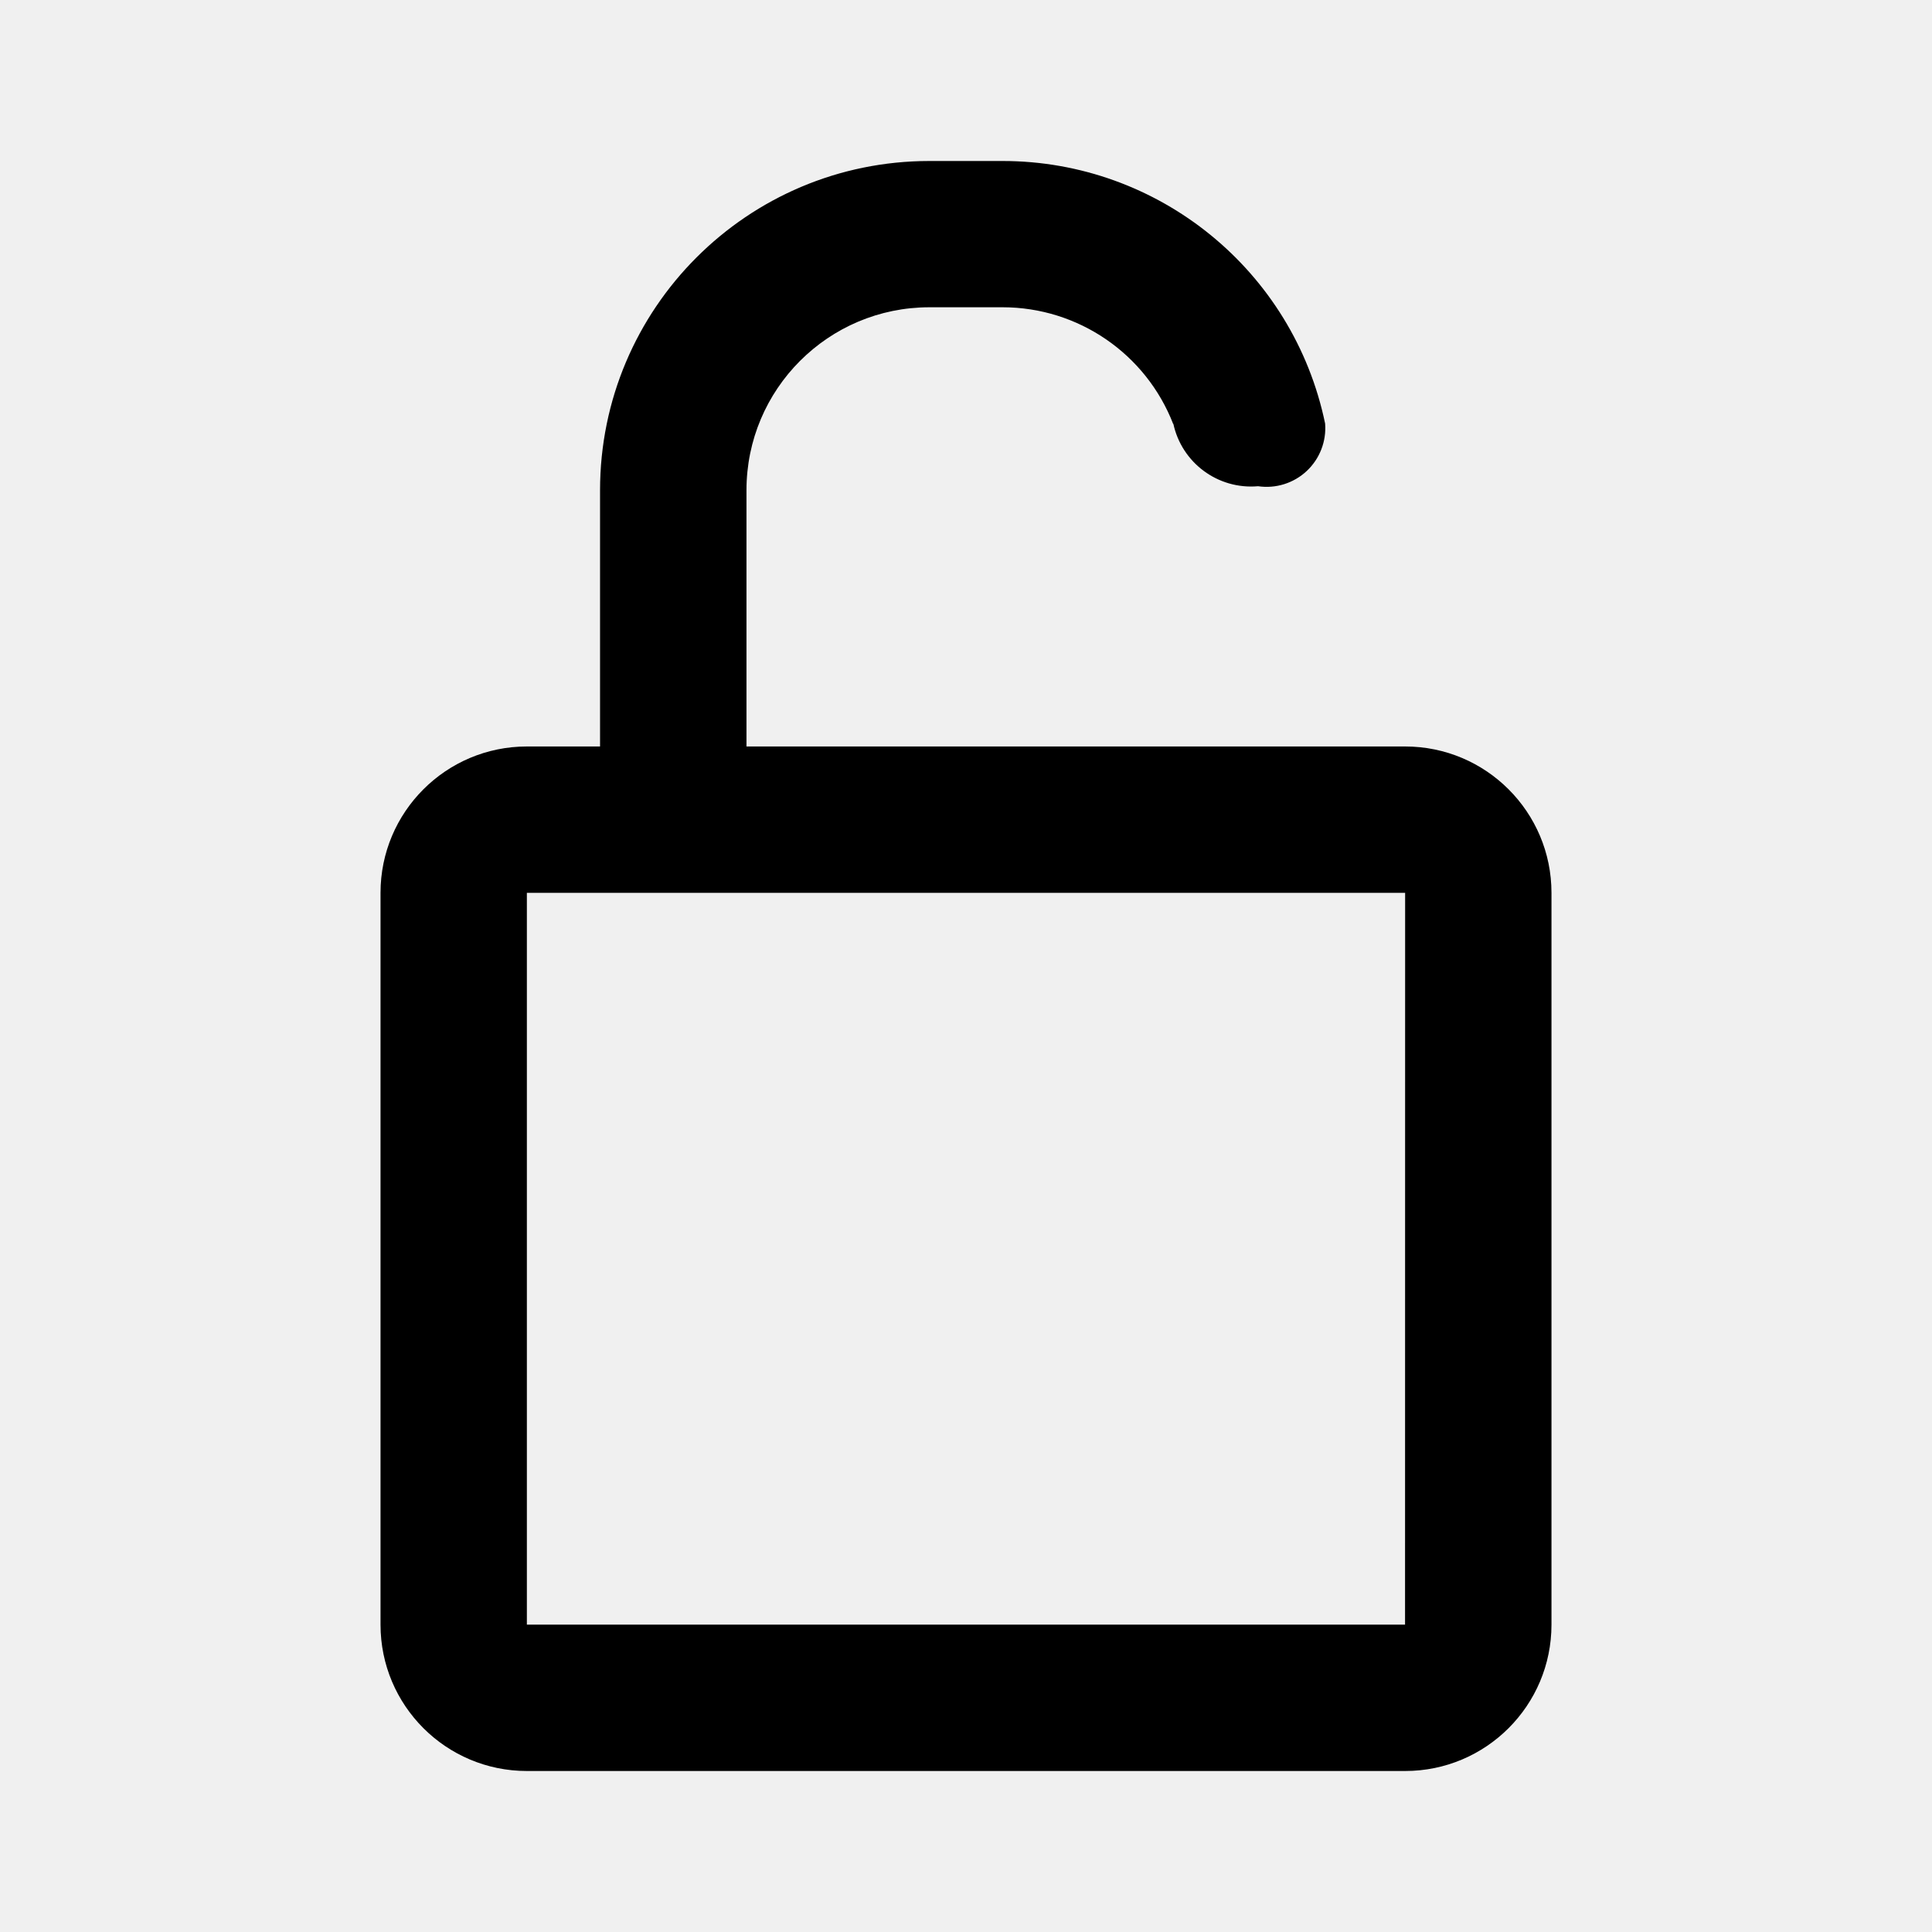
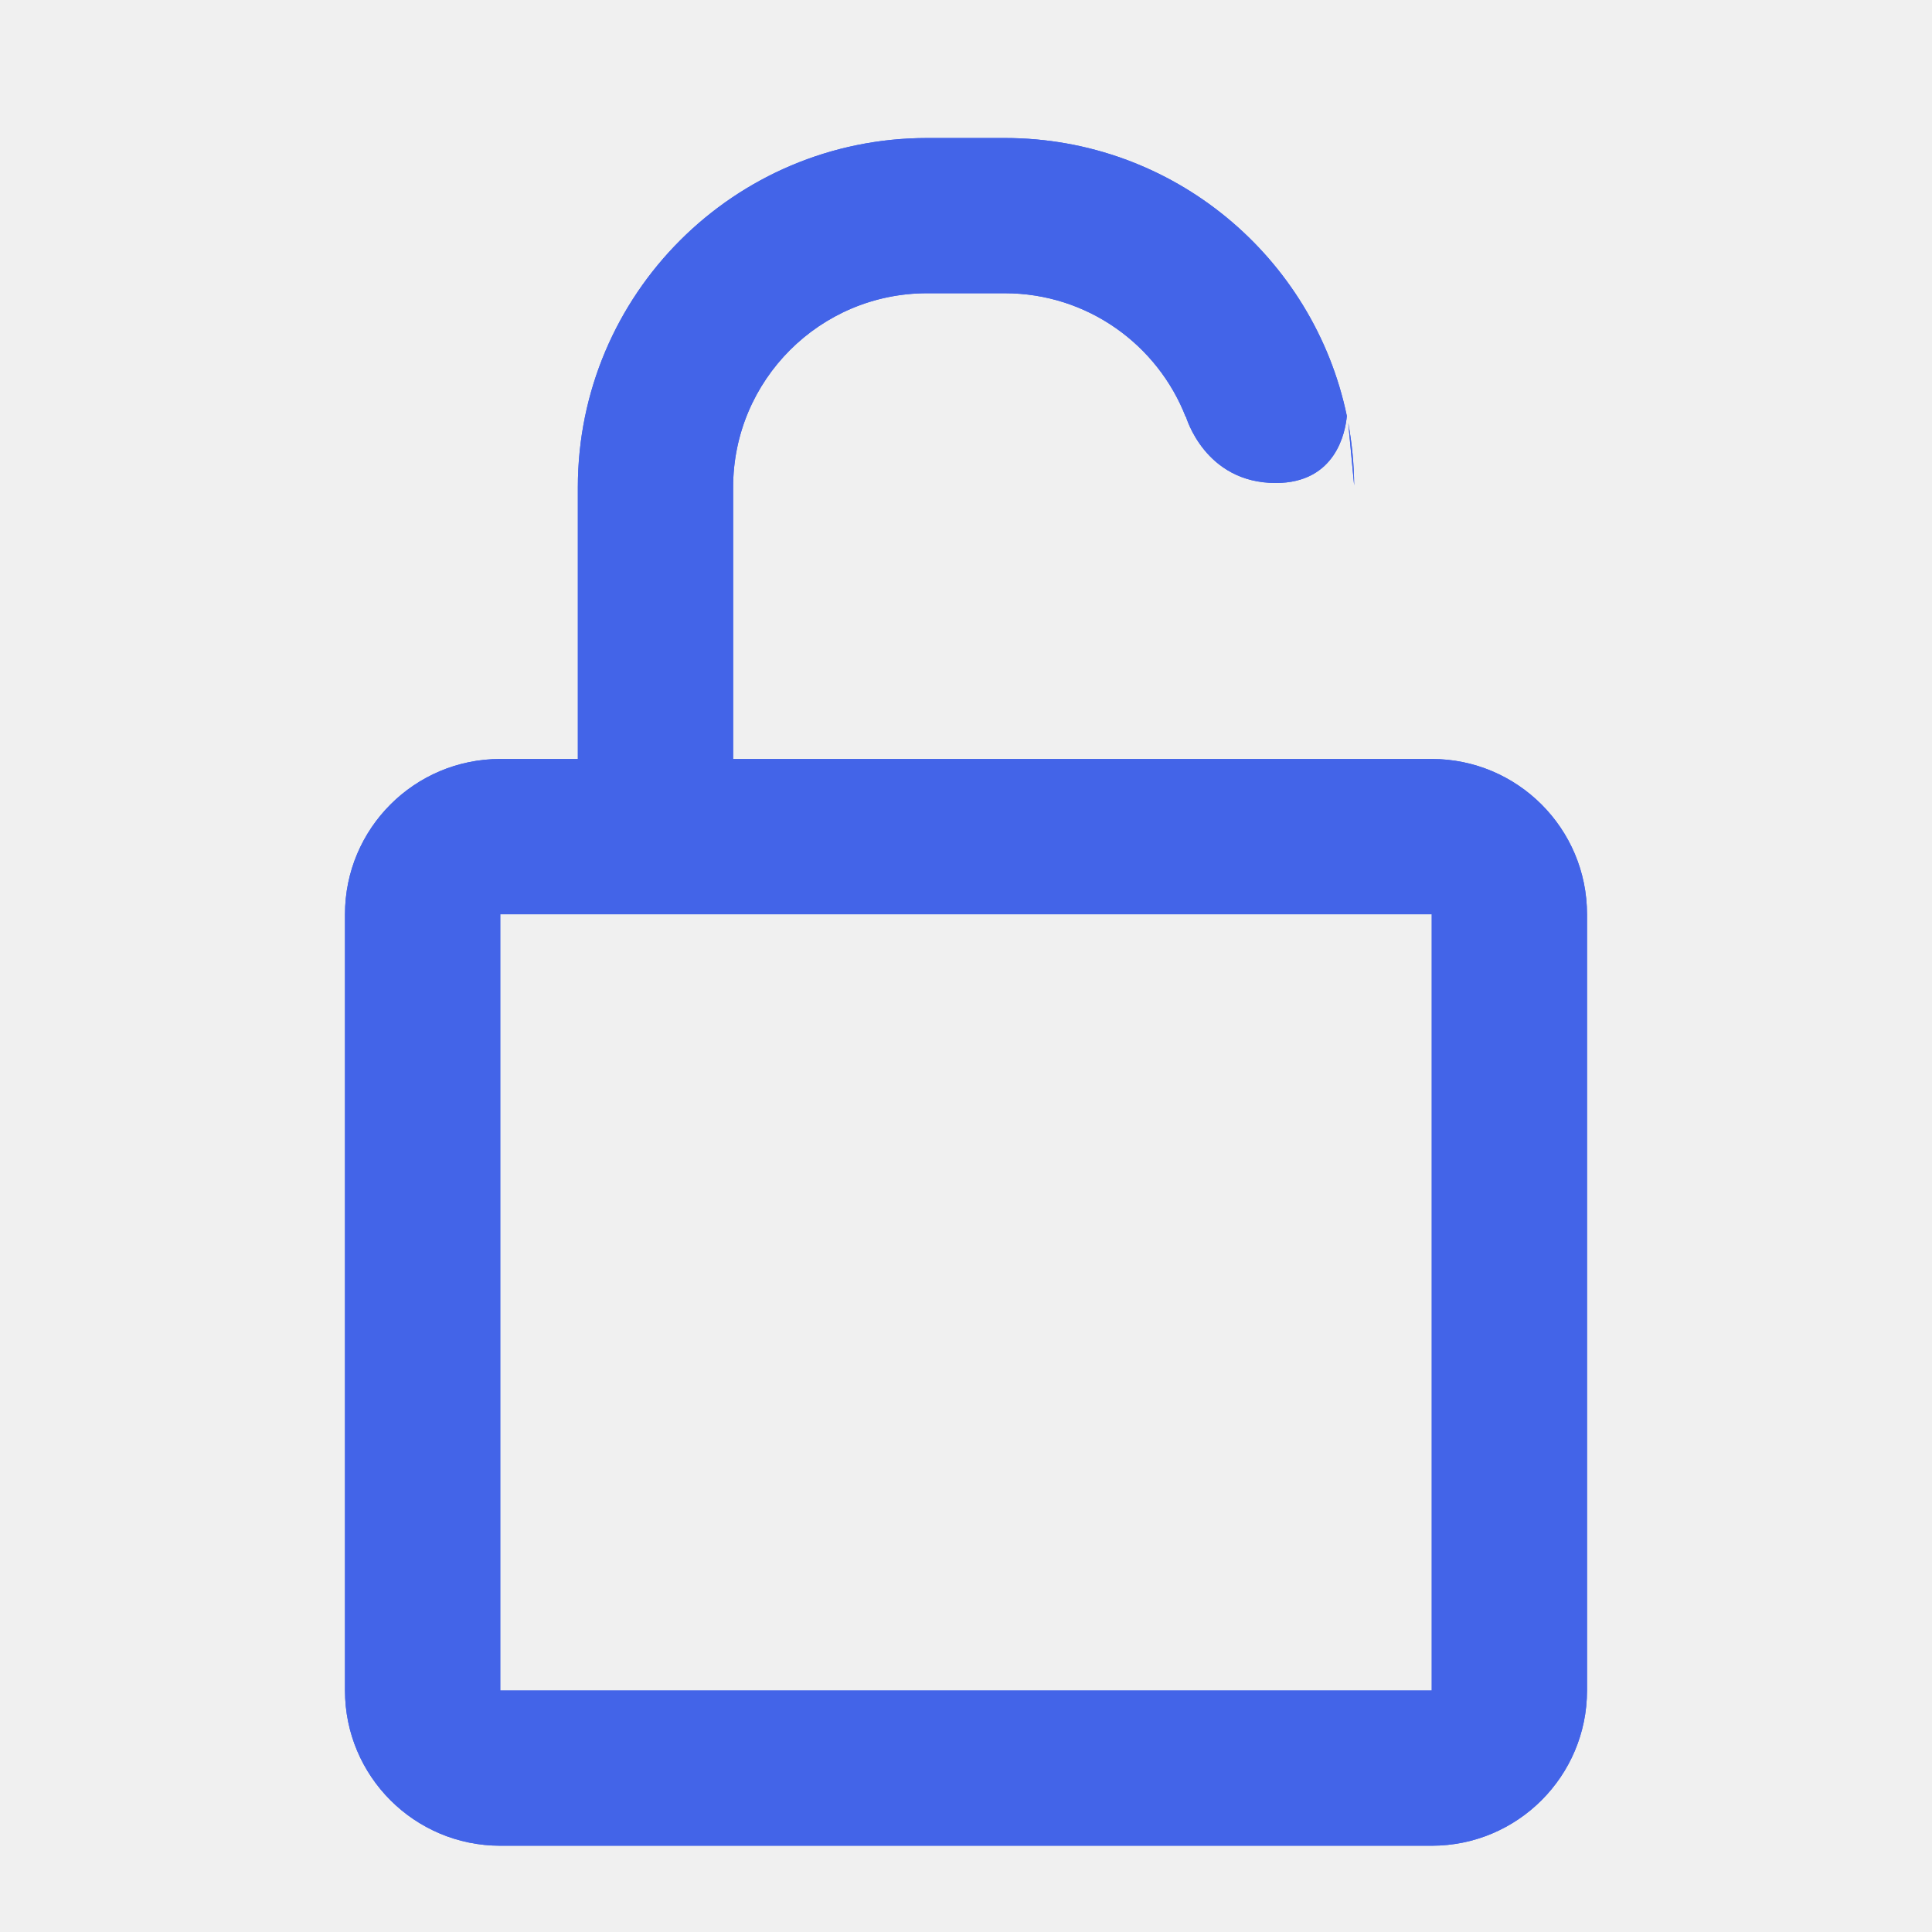
- <svg xmlns="http://www.w3.org/2000/svg" id="Camada_1" data-name="Camada 1" viewBox="0 0 24 24">
-   <path d="M17.455,11.091H6.545v9.091h10.909Zm-.909-1.818h.909a1.818,1.818,0,0,1,1.818,1.818v9.091A1.818,1.818,0,0,1,17.455,22H6.545a1.818,1.818,0,0,1-1.818-1.818V11.091A1.818,1.818,0,0,1,6.545,9.273h.909V6.091A4.091,4.091,0,0,1,11.545,2h.909a4.092,4.092,0,0,1,4.007,3.261.729.729,0,0,1-.833.779.988.988,0,0,1-1.053-.779l-0.0.009a2.274,2.274,0,0,0-2.12-1.453h-.909A2.273,2.273,0,0,0,9.273,6.091V9.273h7.273Z" />
+ <svg xmlns="http://www.w3.org/2000/svg" width="32" height="32" viewBox="0 0 32 32" fill="none">
+   <path fill-rule="evenodd" clip-rule="evenodd" d="M16.643 2.286H15.357C12.162 2.286 9.571 4.876 9.571 8.071V12.571H8.286C6.866 12.571 5.714 13.723 5.714 15.143V28C5.714 29.42 6.866 30.571 8.286 30.571H23.714C25.134 30.571 26.286 29.42 26.286 28V15.143C26.286 13.723 25.134 12.571 23.714 12.571L22.857 12.571H19.429V12.571H12.143V8.071C12.143 6.296 13.582 4.857 15.357 4.857H16.643C18.009 4.857 19.176 5.71 19.642 6.912L19.642 6.898C19.642 6.898 19.951 8 21.131 8C22.129 8 22.284 7.153 22.308 6.89C21.762 4.261 19.433 2.286 16.643 2.286ZM22.331 7.005L22.429 8.041C22.427 7.687 22.393 7.341 22.331 7.005ZM8.286 28V15.143H23.714V28H8.286Z" fill="#4364E8" />
+   <mask id="mask0" mask-type="alpha" maskUnits="userSpaceOnUse" x="5" y="2" width="22" height="29">
+     <path fill-rule="evenodd" clip-rule="evenodd" d="M16.643 2.286H15.357C12.162 2.286 9.571 4.876 9.571 8.071V12.571H8.286C6.866 12.571 5.714 13.723 5.714 15.143V28C5.714 29.42 6.866 30.571 8.286 30.571H23.714C25.134 30.571 26.286 29.42 26.286 28V15.143C26.286 13.723 25.134 12.571 23.714 12.571L22.857 12.571H19.429V12.571H12.143V8.071C12.143 6.296 13.582 4.857 15.357 4.857H16.643C18.009 4.857 19.176 5.71 19.642 6.912L19.642 6.898C19.642 6.898 19.951 8 21.131 8C22.129 8 22.284 7.153 22.308 6.89C21.762 4.261 19.433 2.286 16.643 2.286ZM22.331 7.005L22.429 8.041C22.427 7.687 22.393 7.341 22.331 7.005ZM8.286 28V15.143H23.714V28H8.286Z" fill="white" />
+   </mask>
+   <g mask="url(#mask0)">
+     <rect width="45.714" height="45.714" fill="#4364E8" />
+   </g>
</svg>
